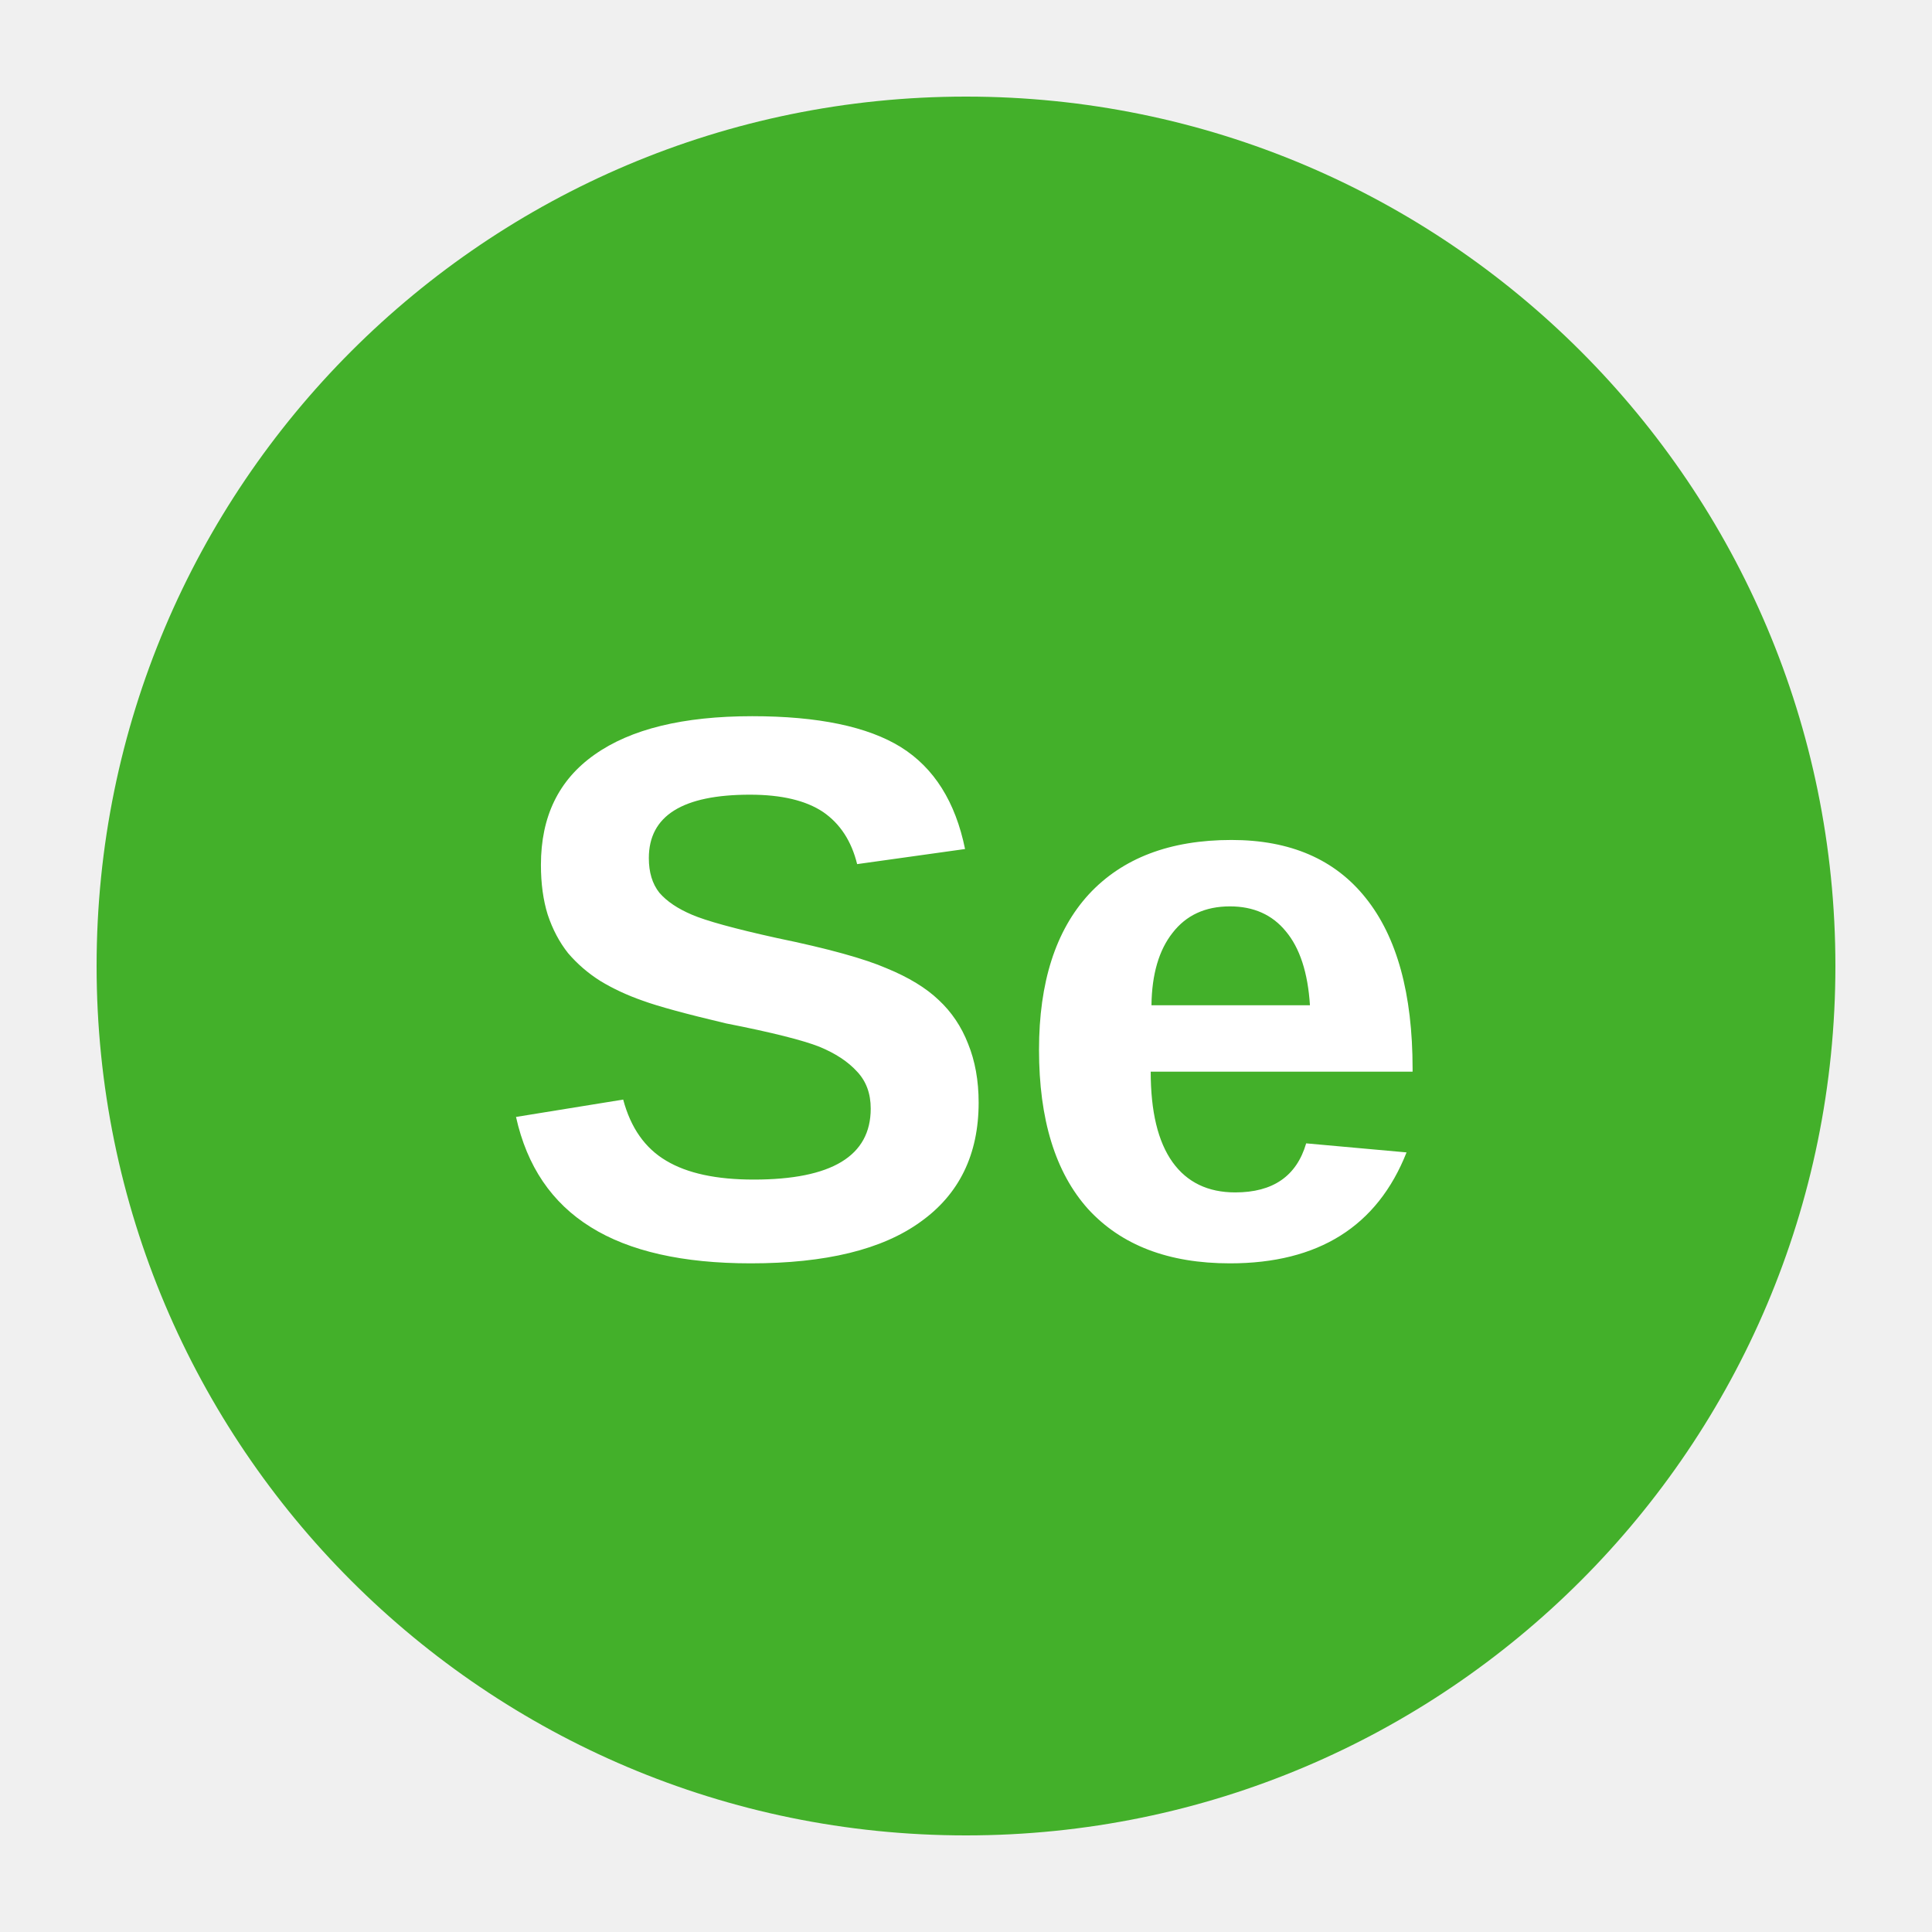
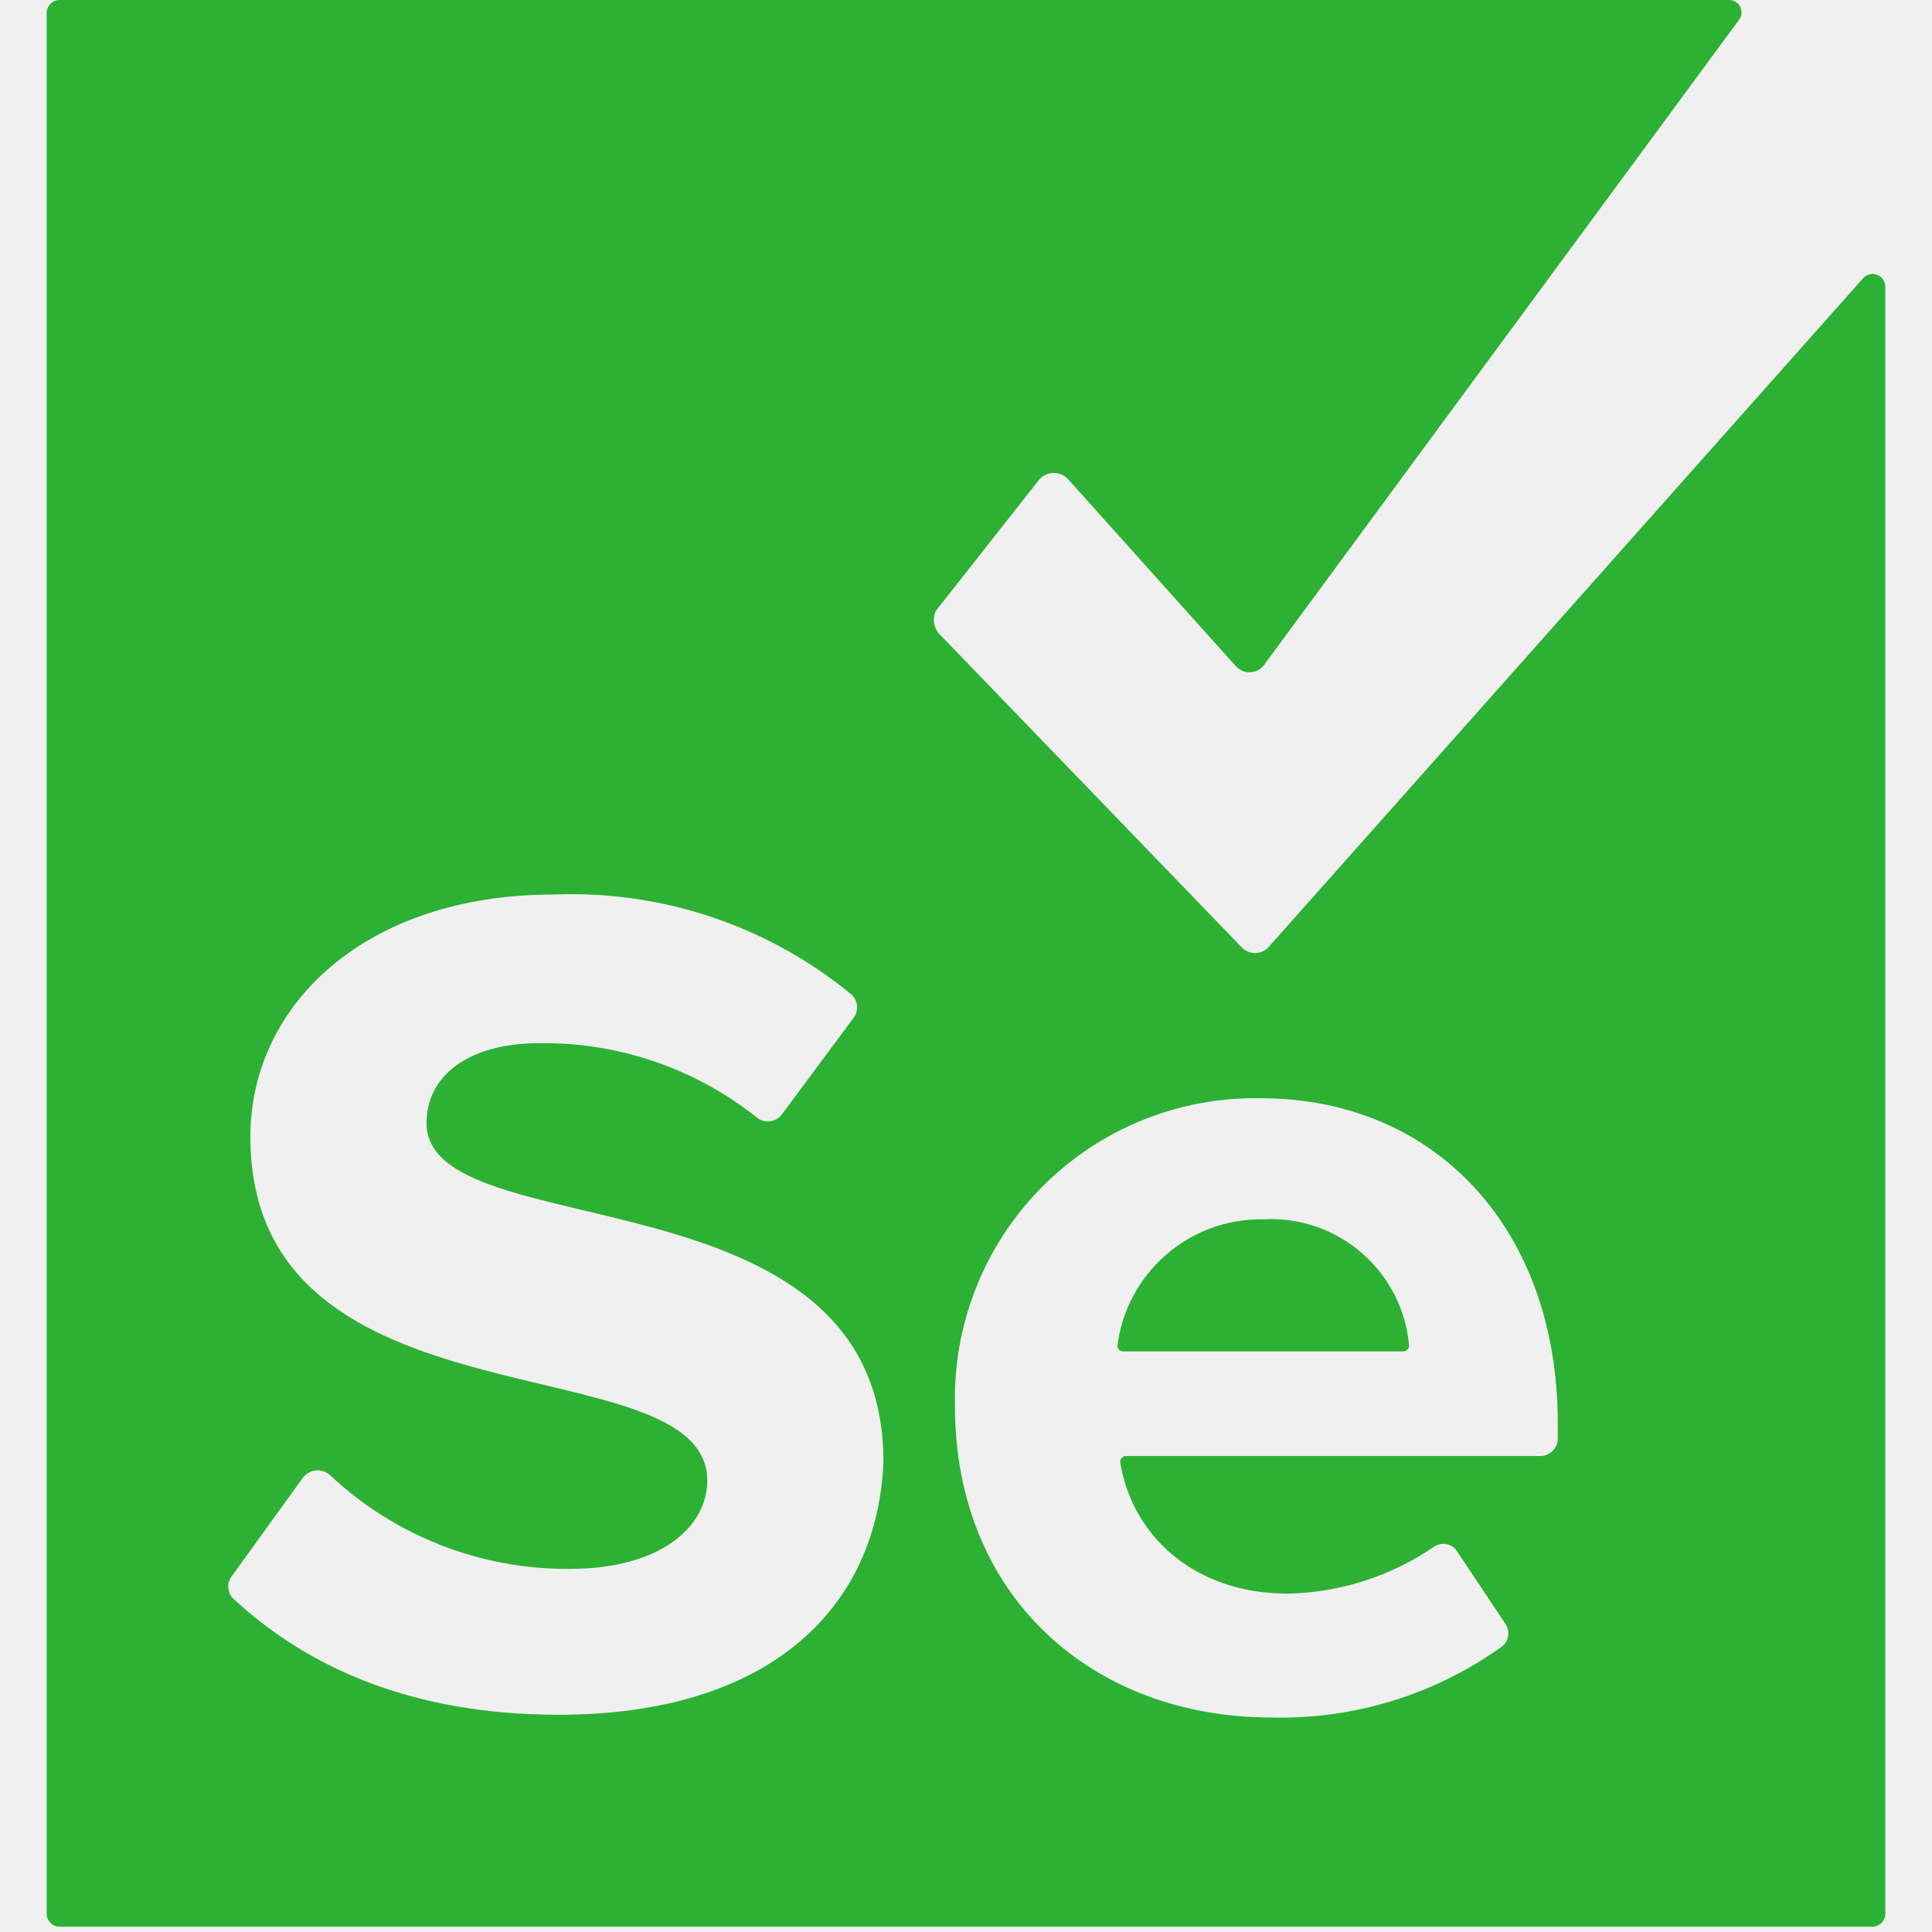
- <svg xmlns="http://www.w3.org/2000/svg" viewBox="0 0 40 40">
-   <circle cx="20" cy="20" r="18" fill="#43B02A" />
-   <text x="20" y="26" font-family="Arial, sans-serif" font-size="16" font-weight="bold" fill="#fff" text-anchor="middle">Se</text>
+ <svg xmlns="http://www.w3.org/2000/svg" width="800px" height="800px" viewBox="-6.5 0 269 269" version="1.1" preserveAspectRatio="xMidYMid">
+   <g>
+     <path d="M234.153,0.003 C234.808,-0.038 235.43,0.297 235.755,0.867 C236.081,1.437 236.054,2.143 235.686,2.686 L235.686,2.686 L169.388,92.743 C168.902,93.292 168.205,93.606 167.472,93.606 C166.739,93.606 166.042,93.292 165.556,92.743 L165.556,92.743 L142.179,66.684 C141.608,66.092 140.799,65.79 139.98,65.865 C139.16,65.939 138.419,66.382 137.964,67.068 L137.964,67.068 L123.785,85.079 C123.336,86.093 123.483,87.272 124.168,88.145 L124.168,88.145 L166.322,131.832 C166.808,132.381 167.506,132.695 168.238,132.695 C168.971,132.695 169.669,132.381 170.155,131.832 L170.155,131.832 L252.931,38.709 C253.42,38.184 254.177,38.005 254.849,38.257 C255.52,38.509 255.974,39.142 255.997,39.859 L255.997,39.859 L255.997,266.344 C256.028,266.861 255.837,267.367 255.47,267.733 C255.104,268.1 254.598,268.292 254.08,268.26 L254.08,268.26 L1.92,268.26 C1.402,268.292 0.896,268.1 0.53,267.733 C0.163,267.367 -0.028,266.861 0.003,266.344 L0.003,266.344 L0.003,1.92 C-0.028,1.402 0.163,0.896 0.53,0.53 C0.896,0.163 1.402,-0.028 1.92,0.003 L1.92,0.003 Z M169.005,152.91 C157.596,152.709 146.6,157.179 138.568,165.284 C130.536,173.389 126.164,184.424 126.467,195.831 C126.467,222.273 145.628,239.135 170.538,239.135 C182.069,239.422 193.376,235.922 202.729,229.171 C203.596,228.384 203.758,227.082 203.112,226.105 L203.112,226.105 L196.214,215.758 C195.438,214.869 194.119,214.704 193.148,215.375 C187.152,219.47 180.096,221.733 172.837,221.89 C159.424,221.89 150.993,213.459 149.461,203.495 C149.488,203.084 149.816,202.756 150.227,202.729 L150.227,202.729 L208.094,202.729 C209.327,202.645 210.31,201.663 210.393,200.429 L210.393,200.429 L210.393,198.13 C210.393,171.304 193.531,152.91 169.005,152.91 Z M111.905,138.347 C100.265,128.833 85.537,123.923 70.516,124.551 C44.457,124.551 28.362,139.88 28.362,158.275 C28.362,200.046 91.977,186.633 91.977,206.178 C91.977,212.309 85.845,218.441 72.816,218.441 C60.441,218.543 48.502,213.877 39.475,205.411 C38.937,204.907 38.206,204.66 37.472,204.734 C36.738,204.807 36.072,205.194 35.643,205.794 L35.643,205.794 L25.679,219.59 C25.033,220.567 25.196,221.869 26.063,222.656 C36.41,232.237 50.972,238.752 71.283,238.752 C101.174,238.752 115.737,223.423 116.503,203.495 C116.503,162.107 52.888,173.987 52.888,156.359 C52.888,149.844 58.637,145.245 68.6,145.245 C79.584,145.095 90.281,148.751 98.875,155.592 C99.38,156.006 100.031,156.199 100.68,156.127 C101.329,156.054 101.922,155.724 102.324,155.209 L102.324,155.209 L112.288,141.796 C112.702,141.291 112.894,140.64 112.822,139.991 C112.75,139.342 112.419,138.749 111.905,138.347 Z M169.388,169.771 C179.811,169.188 188.81,176.998 189.699,187.4 C189.671,187.811 189.344,188.138 188.933,188.166 L188.933,188.166 L149.844,188.166 C149.433,188.138 149.105,187.811 149.077,187.4 C150.359,177.202 159.112,169.605 169.388,169.771 Z" fill="#2CB134">
+ 
+ </path>
+   </g>
</svg>
